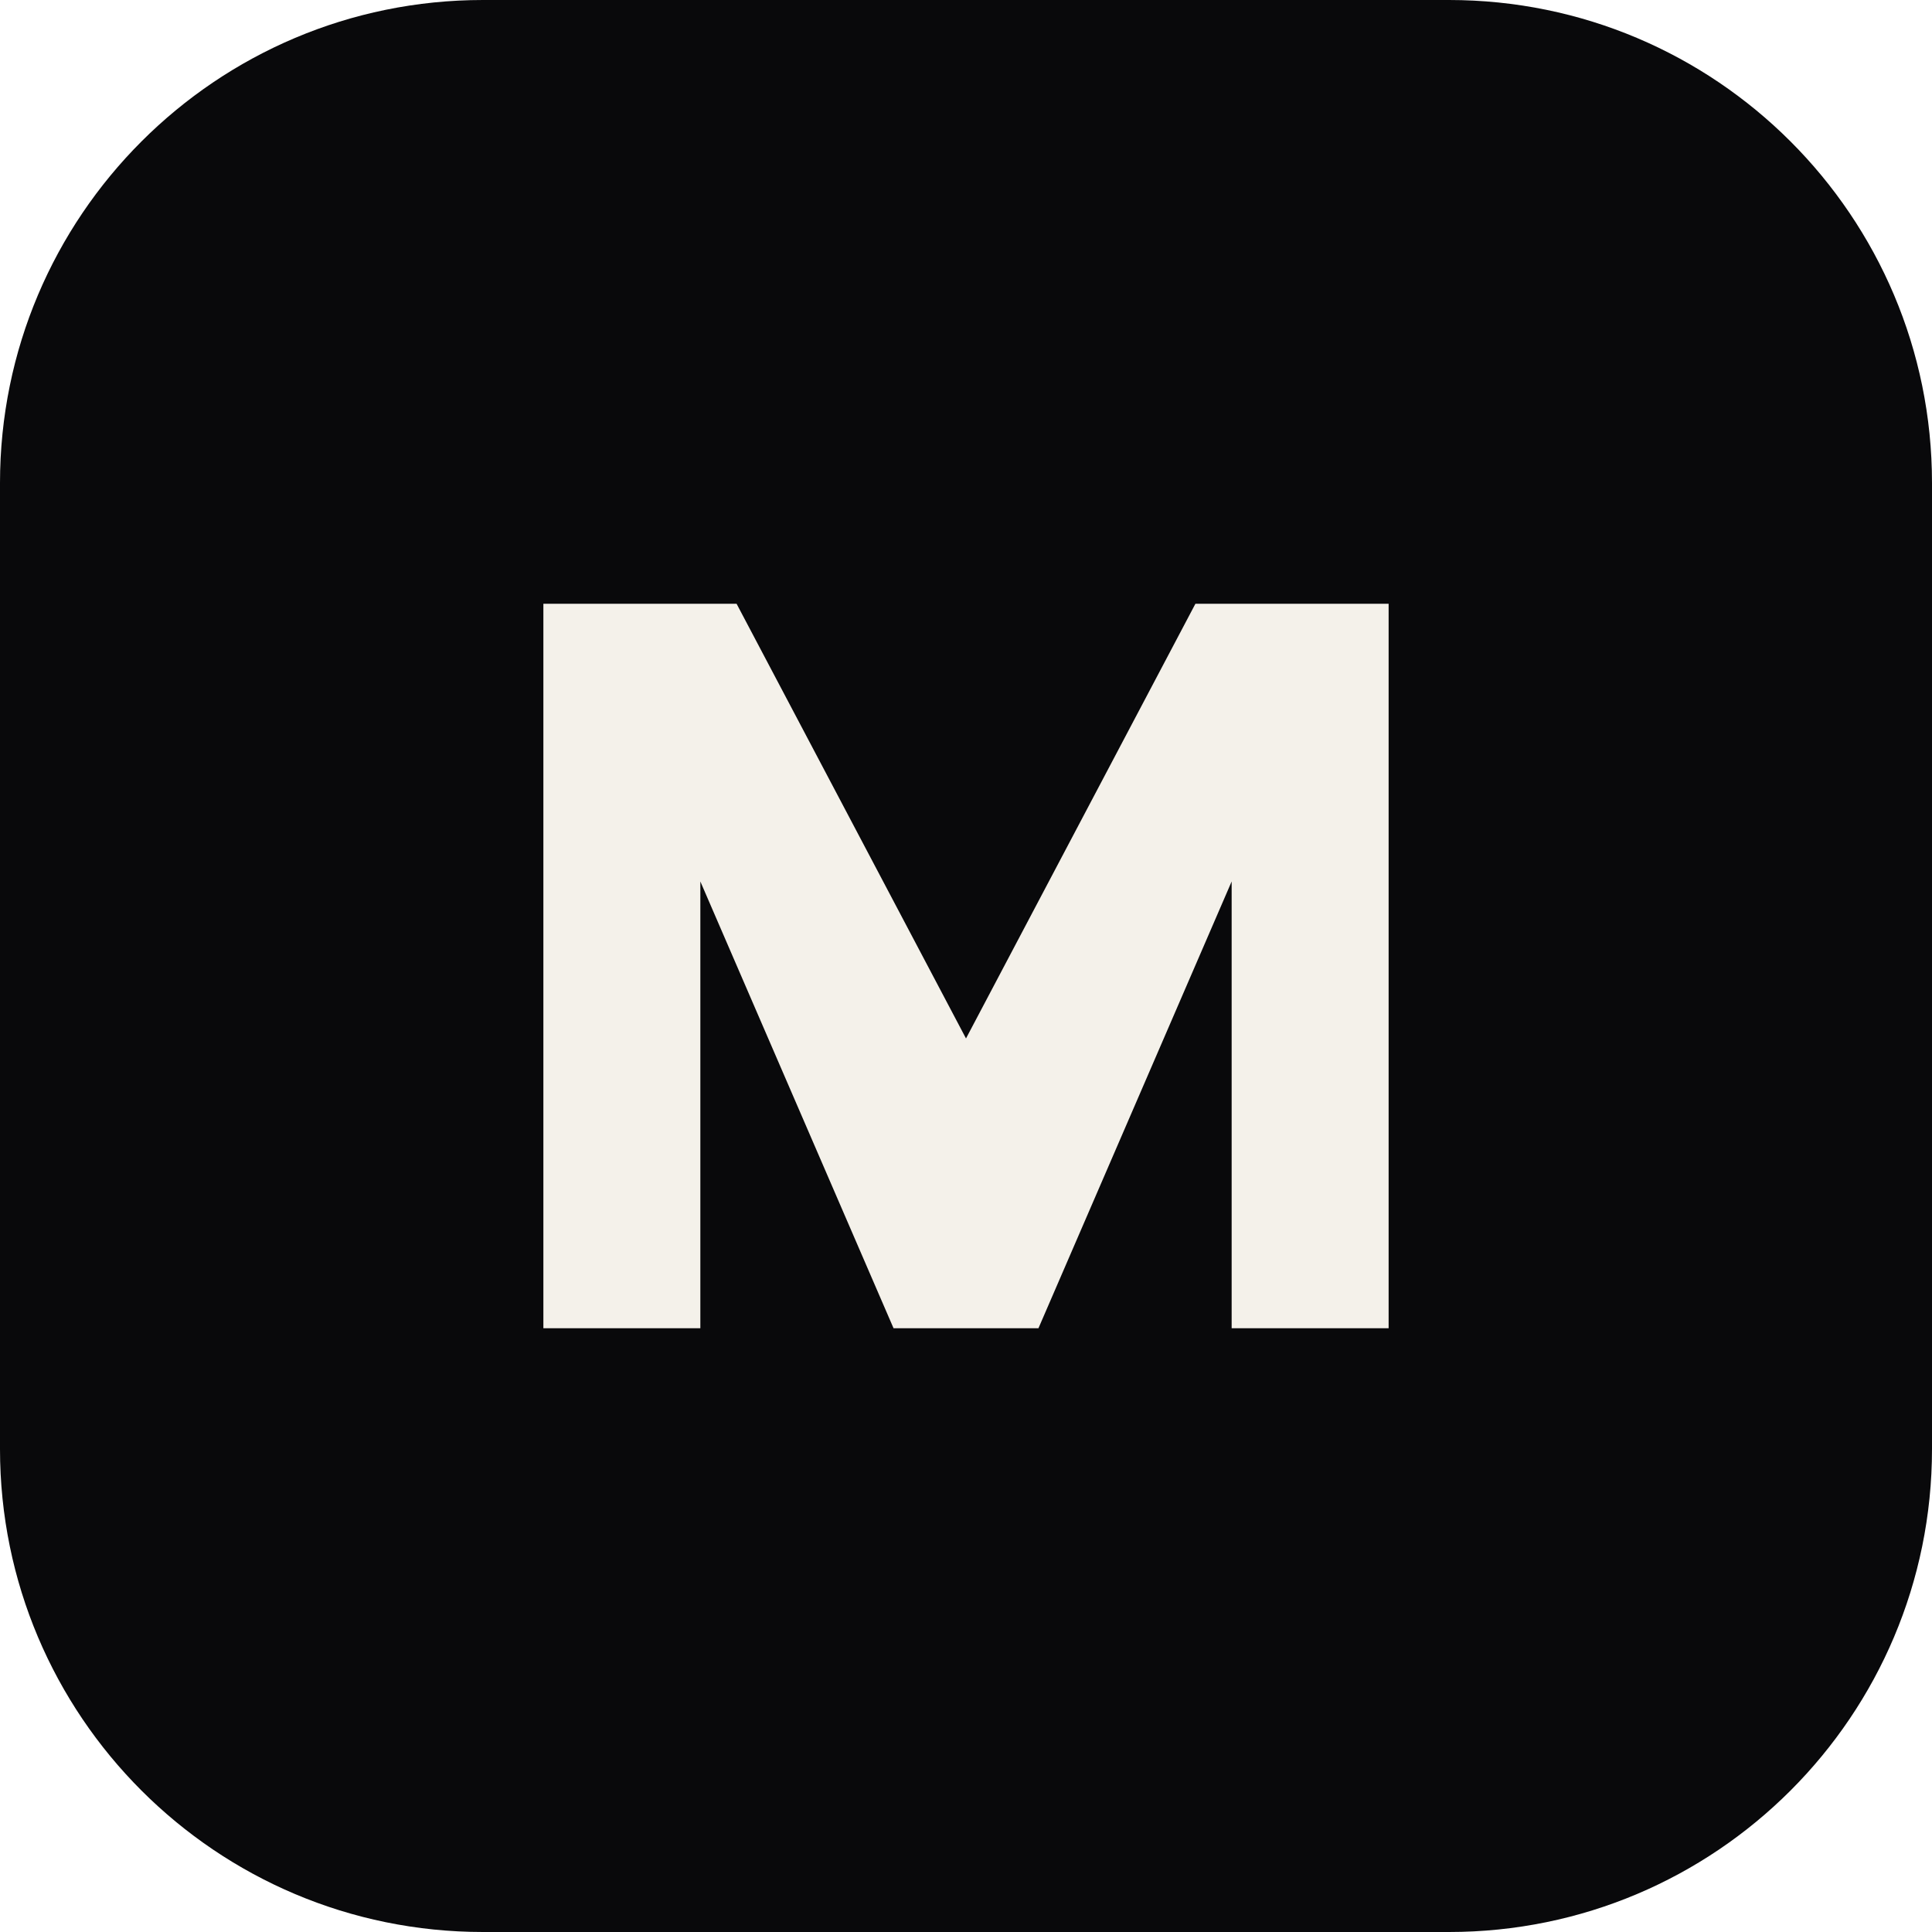
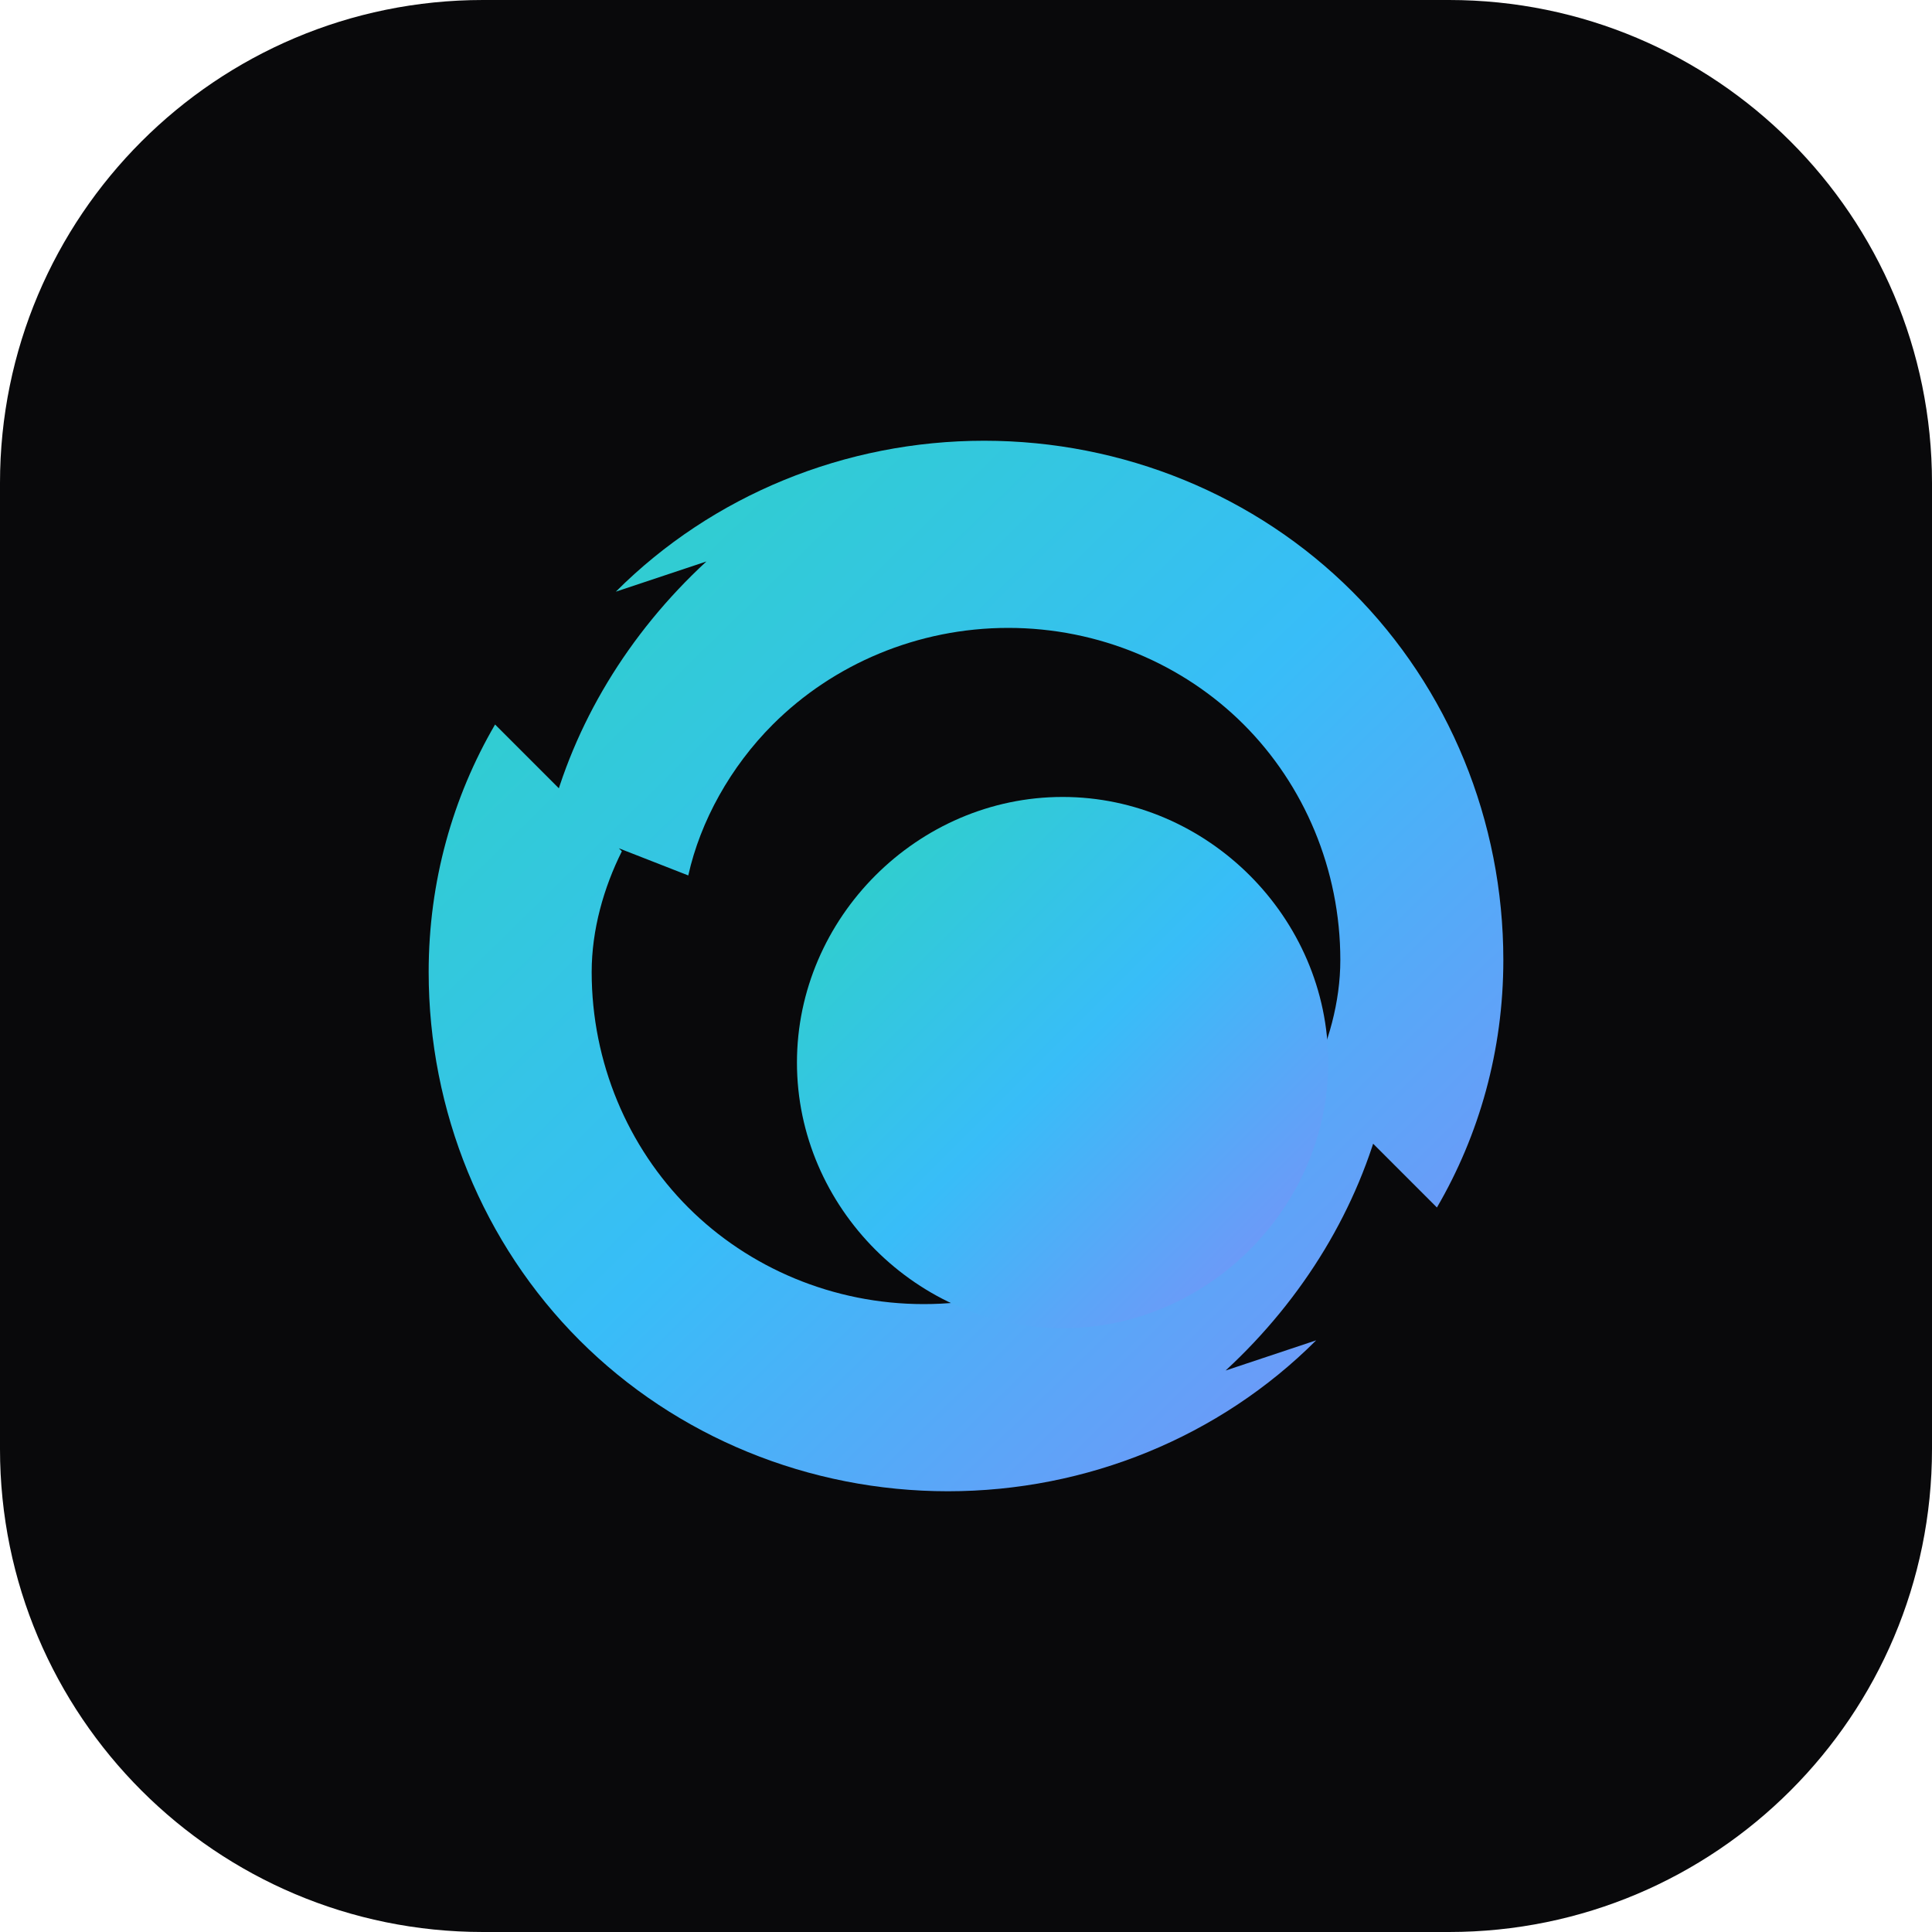
<svg xmlns="http://www.w3.org/2000/svg" viewBox="0 0 32 32">
+   <defs>
+     <linearGradient id="g" x1="0%" y1="0%" x2="100%" y2="100%">
+       <stop offset="0%" stop-color="#2dd4bf" />
+       <stop offset="50%" stop-color="#38bdf8" />
+       <stop offset="100%" stop-color="#818cf8" />
+     </linearGradient>
+   </defs>
  <rect width="32" height="32" rx="8" fill="#09090b" />
-   <path d="M9 22V10h3.2l3.8 7.2L19.8 10H23v12h-2.6v-7.4L17.2 22h-2.4l-3.2-7.4V22H9z" fill="#f4f1ea" />
+   <path fill="url(#g)" d="M10.2 9.8c1.6-1.6 3.8-2.5 6.1-2.5s4.5.9 6.1 2.5c1.6 1.6 2.5 3.8 2.5 6.1 0 1.5-.4 2.9-1.1 4.1l-2.1-2.1c.3-.6.5-1.3.5-2 0-1.5-.6-2.9-1.6-3.9-1-1-2.4-1.6-3.9-1.6s-2.9.6-3.9 1.6c-.7.7-1.2 1.6-1.4 2.5l-2.3-.9c.4-1.6 1.3-3.1 2.6-4.3zm11.6 12.4c-1.6 1.6-3.8 2.5-6.1 2.5s-4.5-.9-6.1-2.5c-1.6-1.6-2.5-3.8-2.5-6.1 0-1.5.4-2.9 1.1-4.1l2.1 2.1c-.3.6-.5 1.3-.5 2 0 1.5.6 2.9 1.6 3.9 1 1 2.4 1.6 3.9 1.6s2.9-.6 3.9-1.6c.7-.7 1.2-1.6 1.4-2.5l2.3.9c-.4 1.6-1.3 3.1-2.6 4.3z" />
+   <path fill="url(#g)" d="M14.5 14.5c.8-.8 1.9-1.3 3.1-1.3s2.3.5 3.1 1.3c.8.8 1.3 1.9 1.3 3.1s-.5 2.3-1.3 3.1c-.8.8-1.9 1.3-3.1 1.3s-2.3-.5-3.1-1.3c-.8-.8-1.3-1.9-1.3-3.1s.5-2.3 1.3-3.1z" />
</svg>
